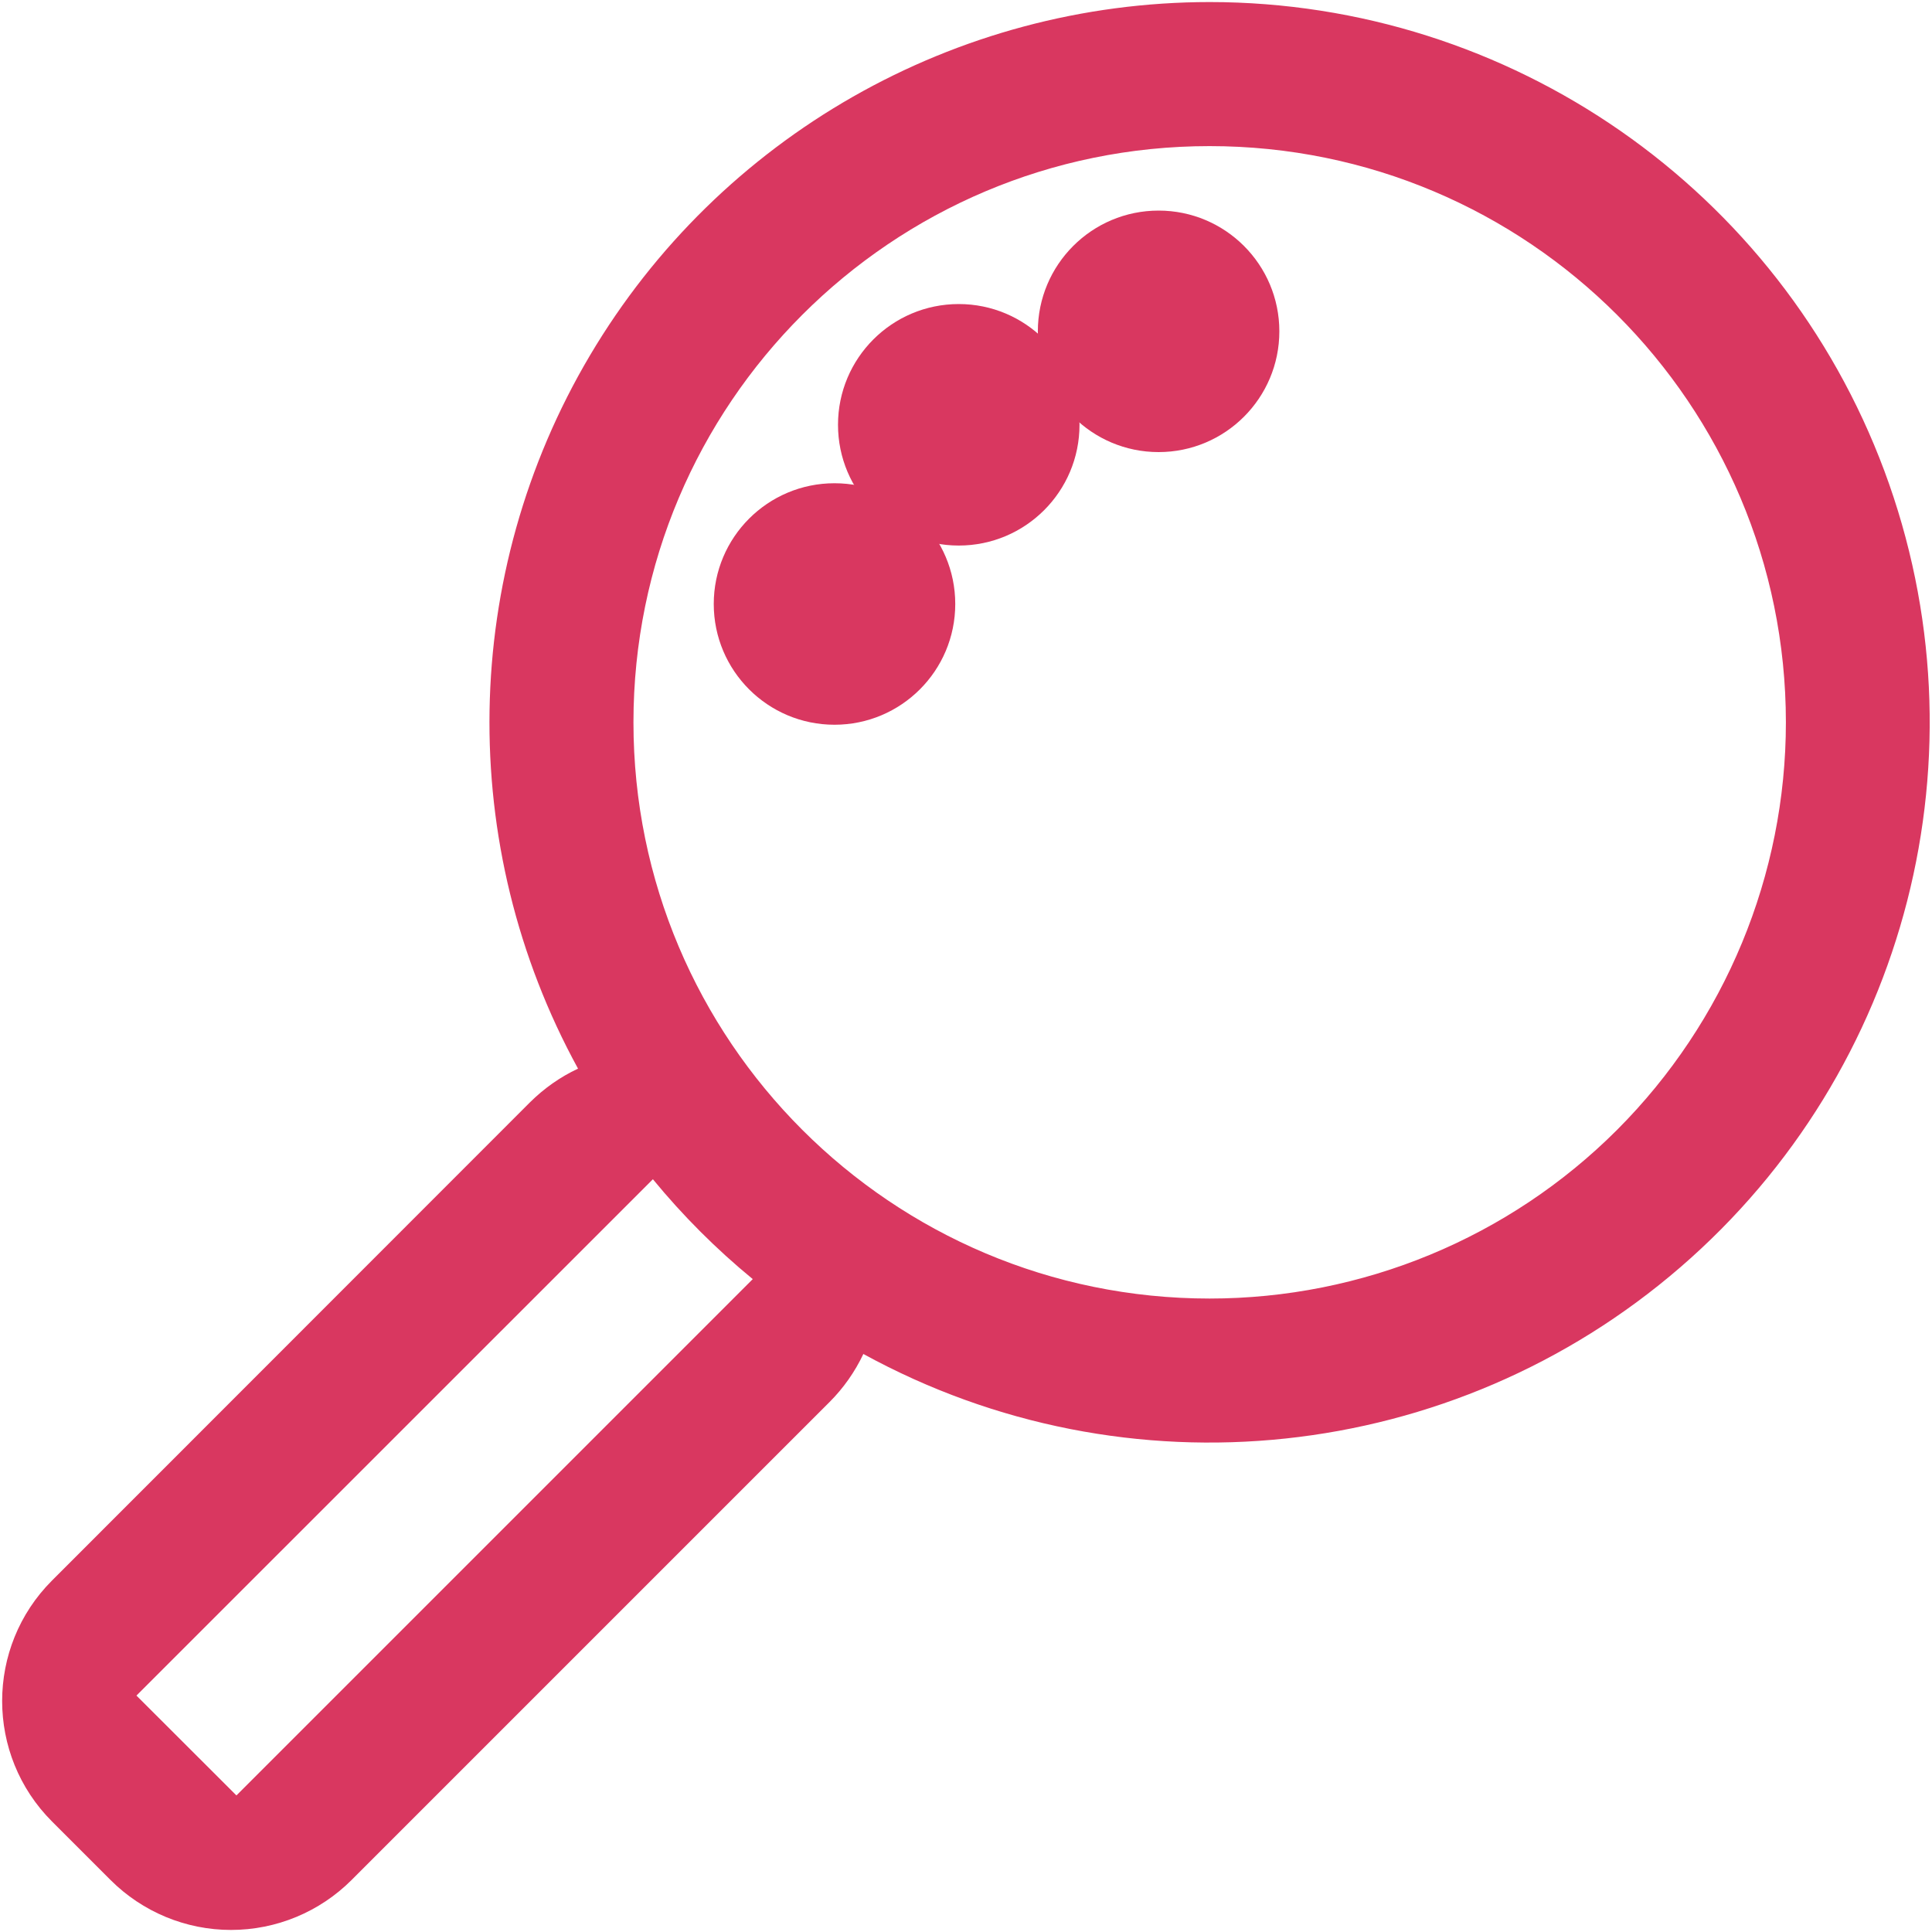
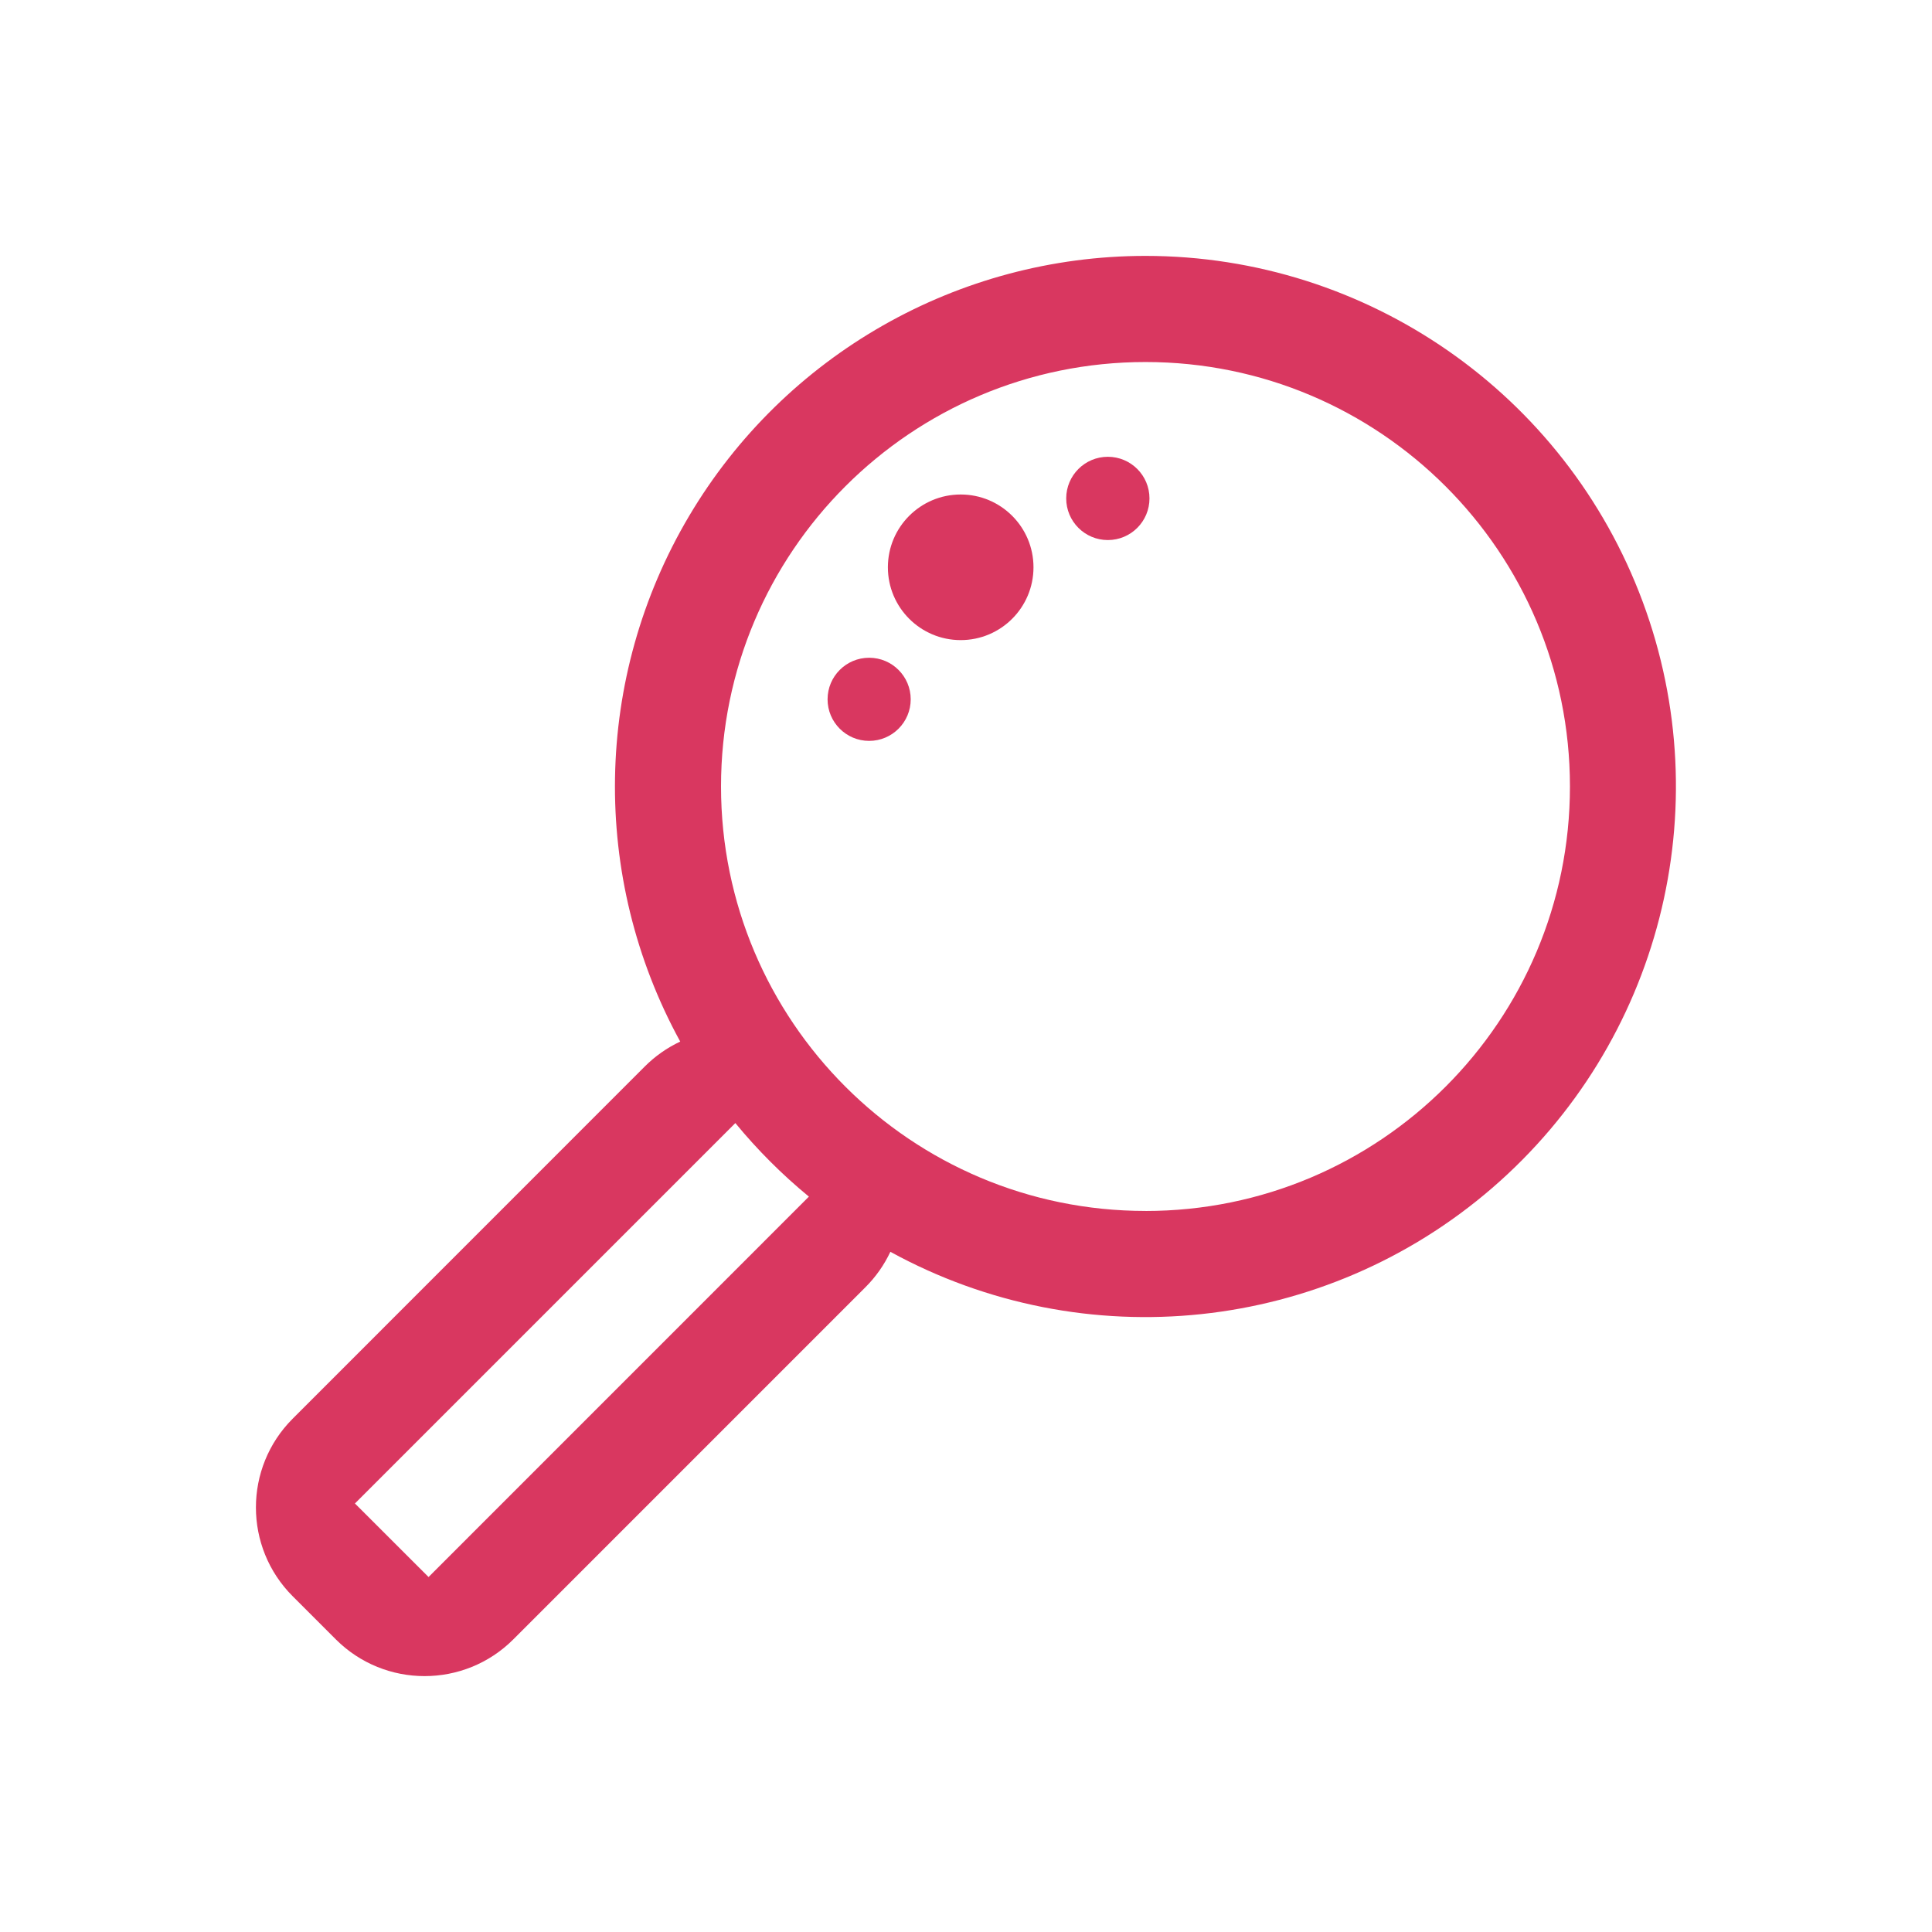
- <svg xmlns="http://www.w3.org/2000/svg" width="16px" height="16px" viewBox="0 0 16 16" version="1.1">
-   <g id="Page-1" stroke="none" stroke-width="1" fill="none" fill-rule="evenodd">
-     <g id="Group">
-       <g id="search">
-         <path d="M5.407,9.766 L1.13,14.042 L1.958,14.869 L6.234,10.593 C5.932,10.345 5.655,10.068 5.407,9.766 L5.407,9.766 Z M10.018,1.21 C7.383,1.21 5.246,3.347 5.246,5.982 C5.246,8.618 7.383,10.754 10.018,10.754 C12.653,10.754 14.79,8.618 14.79,5.982 C14.79,3.347 12.653,1.21 10.018,1.21 L10.018,1.21 Z M6.911,5.469 C6.653,5.469 6.444,5.26 6.444,5.002 C6.444,4.744 6.653,4.535 6.911,4.535 C7.169,4.535 7.378,4.744 7.378,5.002 C7.378,5.126 7.329,5.245 7.242,5.332 C7.154,5.42 7.035,5.469 6.911,5.469 Z M7.94,4.336 C7.488,4.335 7.123,3.969 7.123,3.517 C7.124,3.065 7.49,2.699 7.942,2.699 C8.394,2.7 8.76,3.066 8.76,3.518 C8.76,3.735 8.674,3.944 8.52,4.097 C8.366,4.251 8.158,4.337 7.94,4.336 Z M9.593,3.212 C9.335,3.21 9.126,3 9.127,2.742 C9.128,2.484 9.338,2.275 9.596,2.275 C9.854,2.276 10.063,2.485 10.063,2.744 C10.063,2.868 10.014,2.988 9.925,3.075 C9.837,3.163 9.717,3.212 9.593,3.212 L9.593,3.212 Z" id="Shape" />
-         <path d="M10.018,0.017 C7.911,0.018 5.96,1.13 4.886,2.943 C3.812,4.756 3.775,7.001 4.787,8.85 C4.639,8.919 4.505,9.014 4.389,9.129 L0.431,13.089 C-0.12,13.64 -0.12,14.534 0.431,15.085 L0.915,15.569 C1.18,15.834 1.539,15.983 1.913,15.983 C2.288,15.983 2.647,15.834 2.912,15.569 L6.87,11.611 C6.985,11.496 7.08,11.361 7.15,11.213 C9.334,12.41 12.033,12.123 13.917,10.494 C15.802,8.865 16.475,6.236 15.606,3.901 C14.737,1.567 12.509,0.018 10.018,0.017 L10.018,0.017 Z M1.958,14.869 L1.13,14.042 L5.407,9.766 C5.655,10.068 5.932,10.345 6.234,10.593 L1.958,14.869 Z M10.018,10.754 C7.383,10.754 5.246,8.618 5.246,5.982 C5.246,3.347 7.382,1.21 10.017,1.21 C12.653,1.21 14.789,3.346 14.79,5.982 C14.79,7.247 14.287,8.461 13.392,9.357 C12.497,10.252 11.283,10.754 10.017,10.754 L10.018,10.754 Z" id="Shape" fill="#D93760" fill-rule="nonzero" />
-         <circle id="Oval" fill="#D93760" fill-rule="nonzero" cx="7.94" cy="3.518" r="1" />
-         <circle id="Oval" fill="#D93760" fill-rule="nonzero" cx="9.595" cy="2.744" r="1" />
-         <circle id="Oval" fill="#D93760" fill-rule="nonzero" cx="6.911" cy="5.002" r="1" />
-       </g>
-     </g>
-   </g>
+ <svg xmlns="http://www.w3.org/2000/svg" id="Layer_1" data-name="Layer 1" viewBox="0 0 600 600">
+   <defs>
+     <style>
+       .cls-1{fill:none;}.cls-2{fill:#d93760;}
+     </style>
+   </defs>
+   <path class="cls-1" d="M228.37 348.78L110.23 466.92l22.86 22.84 118.12-118.14a165.77 165.77 0 0 1-22.84-22.84zm127.38-236.35a131.82 131.82 0 0 0 0 263.65 131.82 131.82 0 0 0 0-263.64zm-85.83 117.66a12.91 12.91 0 1 1 12.91-12.91 12.91 12.91 0 0 1-12.91 12.91zm28.43-31.3A22.61 22.61 0 1 1 321 176.18a22.61 22.61 0 0 1-22.65 22.61zM344 167.72a12.93 12.93 0 1 1 13-12.93 12.93 12.93 0 0 1-13 12.93z" />
+   <path class="cls-2" d="M355.75 79.47a164.81 164.81 0 0 0-144.5 244 38.93 38.93 0 0 0-11 7.73L90.9 440.58a39 39 0 0 0 0 55.15l13.37 13.37a39 39 0 0 0 55.17 0l109.33-109.34a38.85 38.85 0 0 0 7.74-11 164.78 164.78 0 1 0 79.24-309.29zM133.09 489.76l-22.86-22.84 118.14-118.14a165.77 165.77 0 0 0 22.84 22.84zm222.66-113.69a131.82 131.82 0 1 1 131.81-131.83 131.81 131.81 0 0 1-131.84 131.84z" />
+   <circle class="cls-2" cx="298.35" cy="176.18" r="22.61" />
+   <circle class="cls-2" cx="344.05" cy="154.79" r="12.93" />
+   <circle class="cls-2" cx="269.92" cy="217.18" r="12.91" />
</svg>
